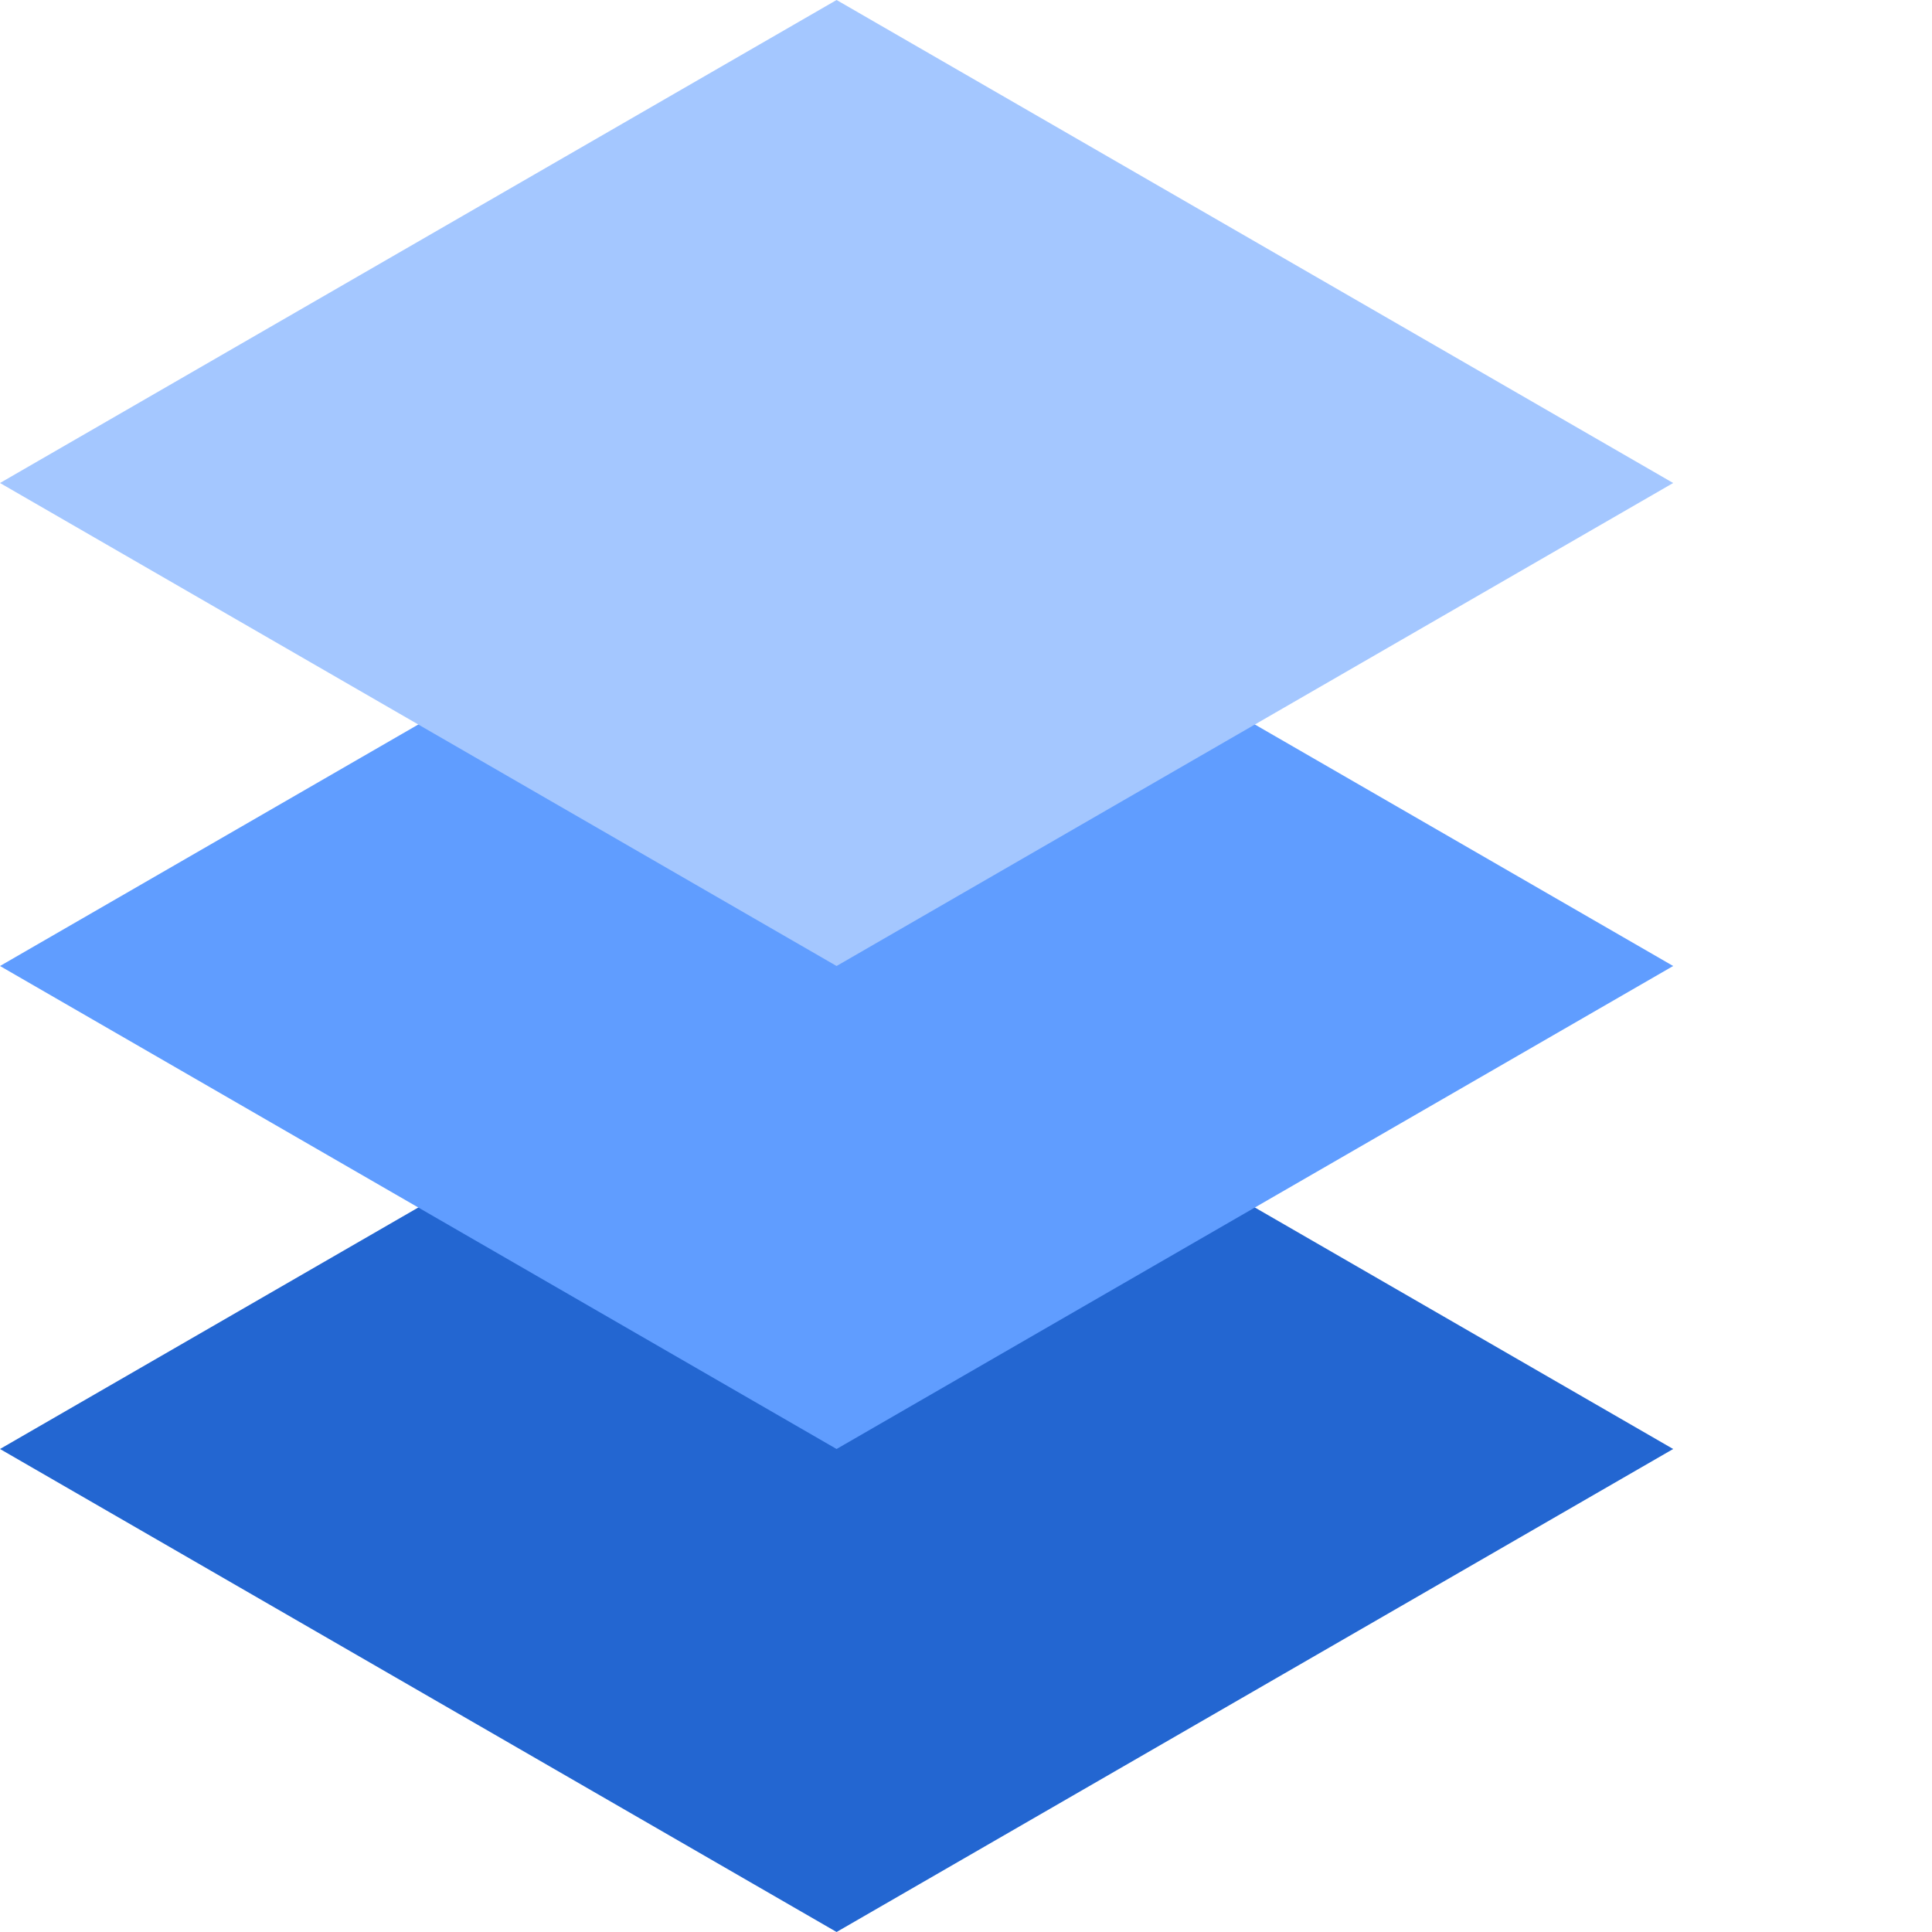
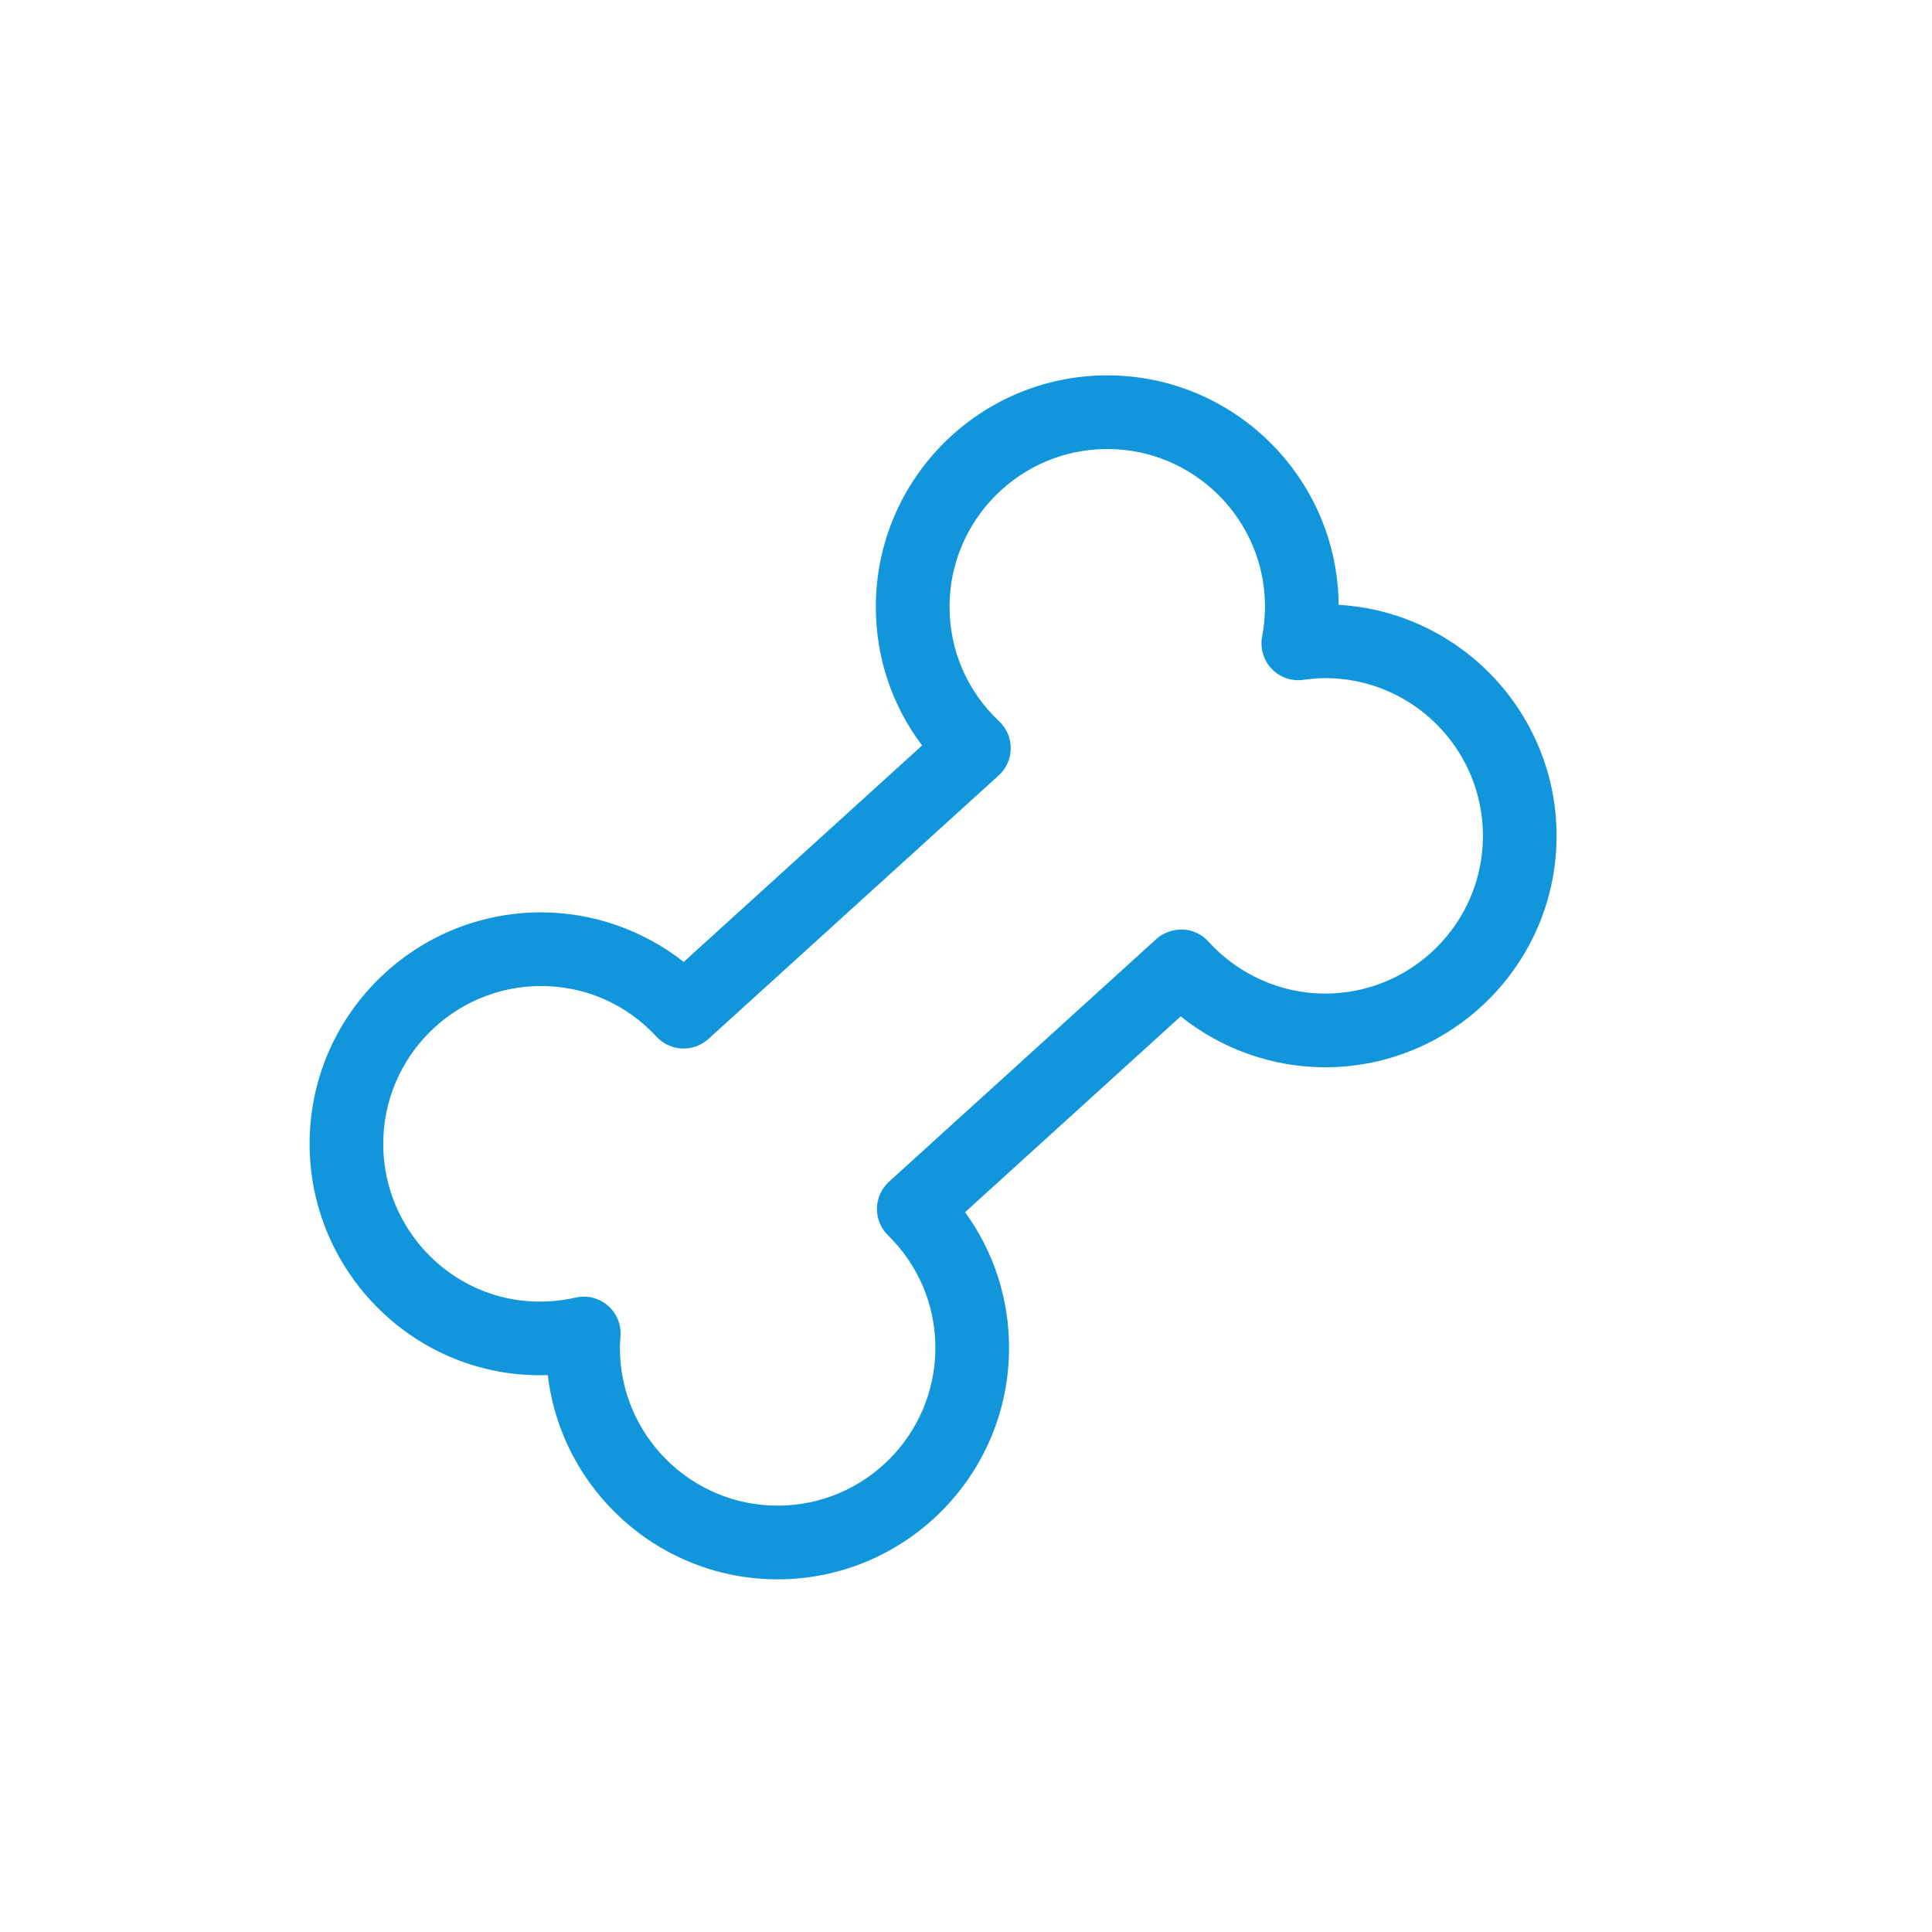
- <svg xmlns="http://www.w3.org/2000/svg" version="1.1" width="256" height="256" viewbox="0 0 949 256">
-   <path fill="#2366d1" d="M110.851 128L221.703 192L110.851 256L0 192Z" />
-   <path fill="#609dff" d="M110.851 64L221.703 128L110.851 192L0 128Z" />
-   <path fill="#a4c7ff" d="M110.851 0L221.703 64L110.851 128L0 64Z" />
+ <svg xmlns="http://www.w3.org/2000/svg" t="1730982039251" class="icon" viewBox="0 0 1024 1024" version="1.1" p-id="24604" width="200" height="200">
+   <path d="M412.16 837.08c-62.76 0-114.66-47.38-121.81-108.25-69.17 2.4-126.26-53.78-126.26-122.6 0-67.64 55.02-122.66 122.66-122.66 27.47 0 54.16 9.41 75.64 26.26L488.73 395.1c-15.93-21.09-24.52-46.54-24.52-73.5 0-67.63 55.02-122.65 122.66-122.65 67.29 0 122.1 54.47 122.64 121.63 64.32 3.71 115.51 57.22 115.51 122.45 0 67.63-55.02 122.65-122.66 122.65-27.92 0-54.94-9.66-76.56-26.98L511.5 642.49c15.15 20.79 23.32 45.72 23.32 71.94 0 67.63-55.02 122.65-122.66 122.65zM309.42 687.25c4.64 0 9.18 1.65 12.77 4.75a19.526 19.526 0 0 1 6.7 16.23c-0.17 2.19-0.33 4.17-0.33 6.19 0 46.1 37.51 83.6 83.6 83.6 46.1 0 83.61-37.51 83.61-83.6 0-22.61-8.92-43.8-25.13-59.69a19.57 19.57 0 0 1-5.85-14.31c0.1-5.38 2.41-10.47 6.39-14.08l141.7-128.64c3.84-3.48 8.97-5.12 14.08-5.05a19.53 19.53 0 0 1 13.52 6.39c15.87 17.53 38.44 27.58 61.9 27.58 46.1 0 83.61-37.51 83.61-83.6s-37.51-83.6-83.61-83.6c-3.43 0-7.11 0.29-11.57 0.9-6.24 0.89-12.49-1.31-16.83-5.87a19.536 19.536 0 0 1-5.03-17.11c1.02-5.36 1.54-10.66 1.54-15.75 0-46.1-37.51-83.6-83.6-83.6-46.1 0-83.61 37.51-83.61 83.6 0 23.17 9.34 44.75 26.31 60.75a19.508 19.508 0 0 1-0.27 28.65l-153.86 139.7c-7.92 7.19-20.17 6.66-27.45-1.18-16.06-17.35-37.82-26.89-61.27-26.89-46.1 0-83.61 37.51-83.61 83.62 0 52.08 47.74 93.68 102.01 81.5 1.42-0.33 2.86-0.49 4.28-0.49z" fill="#1296db" p-id="24605" />
</svg>
